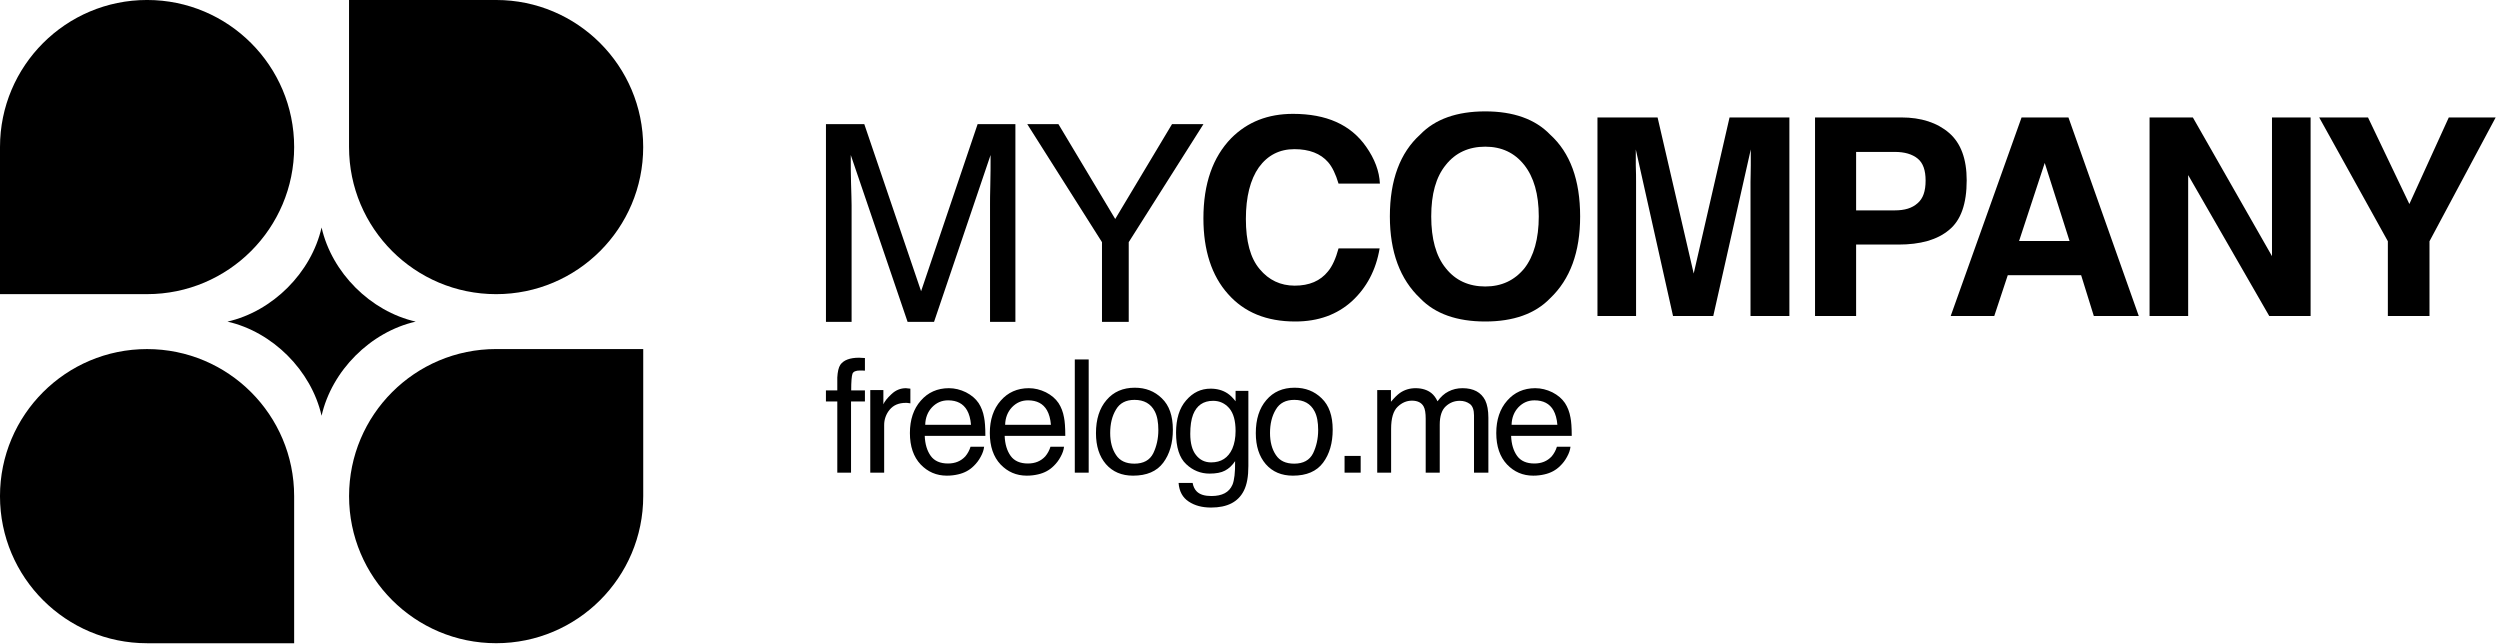
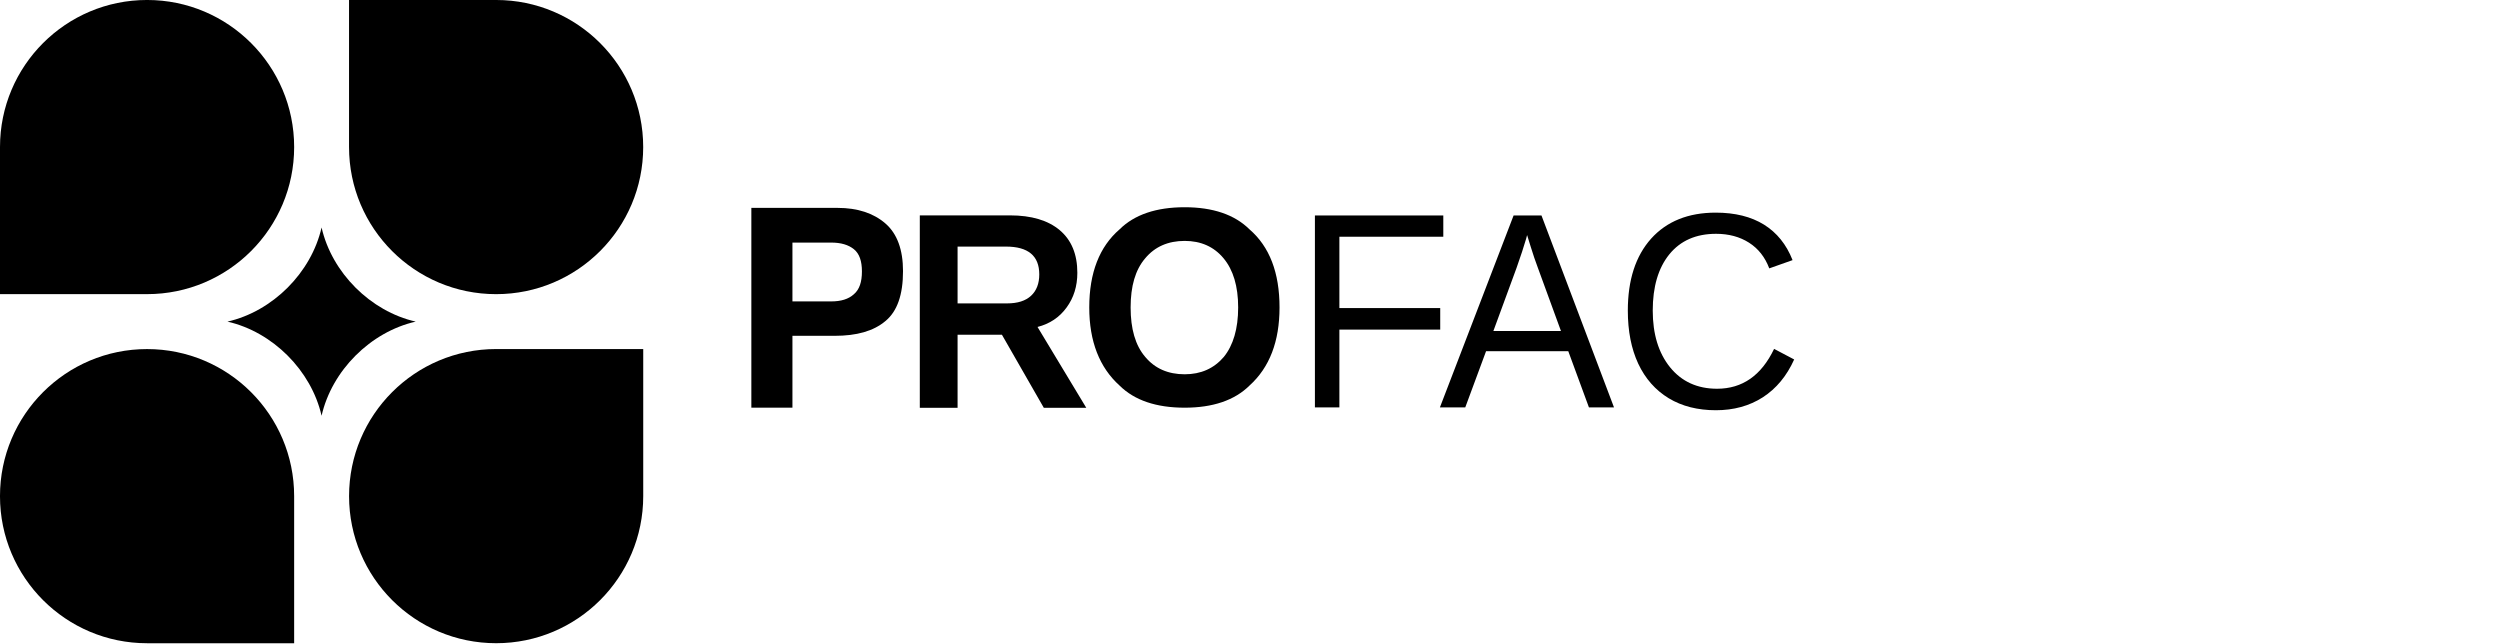
- <svg xmlns="http://www.w3.org/2000/svg" xml:space="preserve" fill-rule="evenodd" stroke-linejoin="round" stroke-miterlimit="2" clip-rule="evenodd" viewBox="0 0 583 150">
-   <path fill-rule="nonzero" d="M192.613 28.947h8.939l13.247 38.969 13.182-38.97h8.81v46.107h-5.916v-27.2c0-.965 0-2.509.064-4.695.064-2.186.064-4.501.064-7.01l-13.182 38.905h-6.173L198.4 36.15v1.415c0 1.157 0 2.829.064 5.144s.129 4.051.129 5.144v27.201h-5.98V28.947Z" />
-   <path fill-rule="nonzero" d="M239.556 28.947h7.267l13.246 22.12 13.247-22.12h7.331L263.22 56.469v18.584h-6.237V56.47l-17.427-27.522Z" />
-   <path fill-rule="nonzero" d="M195.258 88.021c.074-1.325.294-2.32.7-2.946.773-1.104 2.246-1.656 4.381-1.656.221 0 .405.036.626.036.221 0 .479.037.736.037v2.946c-.33 0-.552-.037-.736-.037h-.405c-.994 0-1.583.258-1.767.773-.184.516-.295 1.804-.295 3.866h3.203v2.578h-3.24v16.606h-3.203V93.618h-2.651V91.04h2.65v-3.019Z" />
-   <path fill-rule="nonzero" d="M202.947 90.967h3.056v3.314c.258-.626.884-1.436 1.878-2.357.957-.92 2.099-1.4 3.388-1.4.073 0 .147 0 .294.038.147 0 .405.036.737.073v3.425a2.888 2.888 0 0 0-.516-.074c-.184-.037-.331-.037-.552-.037-1.62 0-2.872.516-3.756 1.583a5.554 5.554 0 0 0-1.289 3.609v11.083h-3.24V90.967Z" />
-   <path fill-rule="nonzero" d="M221.284 90.525c1.362 0 2.688.331 3.976.957 1.289.663 2.246 1.473 2.946 2.504.626.957 1.068 2.099 1.289 3.387.184.884.294 2.32.294 4.272H215.65c.074 1.951.552 3.498 1.4 4.676.846 1.178 2.209 1.767 4.013 1.767 1.693 0 3.019-.552 4.05-1.657.552-.663.957-1.399 1.215-2.246h3.167c-.074.7-.332 1.51-.81 2.357a8.337 8.337 0 0 1-1.62 2.135c-.958.958-2.173 1.62-3.646 1.952-.773.184-1.657.294-2.614.294-2.43 0-4.455-.883-6.112-2.614-1.657-1.767-2.504-4.197-2.504-7.327 0-3.093.847-5.634 2.54-7.548 1.658-1.915 3.867-2.91 6.555-2.91Zm5.155 8.542c-.11-1.399-.442-2.54-.921-3.387-.884-1.547-2.356-2.32-4.418-2.32-1.51 0-2.725.552-3.756 1.62-.994 1.068-1.547 2.43-1.583 4.087h10.678Z" />
-   <path fill-rule="nonzero" d="M239.92 90.525c1.363 0 2.689.331 3.977.957 1.29.663 2.246 1.473 2.946 2.504.626.957 1.068 2.099 1.289 3.387.184.884.294 2.32.294 4.272h-14.139c.074 1.951.553 3.498 1.4 4.676.846 1.178 2.209 1.767 4.013 1.767 1.694 0 3.02-.552 4.05-1.657.552-.663.957-1.399 1.215-2.246h3.167c-.074.7-.332 1.51-.81 2.357a8.337 8.337 0 0 1-1.62 2.135c-.958.958-2.173 1.62-3.646 1.952-.773.184-1.656.294-2.614.294-2.43 0-4.455-.883-6.112-2.614-1.657-1.767-2.504-4.197-2.504-7.327 0-3.093.847-5.634 2.54-7.548 1.658-1.915 3.867-2.91 6.555-2.91Zm5.156 8.542c-.11-1.399-.442-2.54-.92-3.387-.884-1.547-2.357-2.32-4.42-2.32-1.509 0-2.724.552-3.755 1.62-.994 1.068-1.546 2.43-1.583 4.087h10.678Z" />
-   <path fill-rule="nonzero" d="M250.642 83.824h3.24v26.4h-3.24z" />
-   <path fill-rule="nonzero" d="M264.53 108.125c2.135 0 3.607-.81 4.417-2.43.774-1.62 1.179-3.424 1.179-5.413 0-1.804-.258-3.277-.847-4.381-.92-1.768-2.504-2.651-4.713-2.651-1.988 0-3.424.736-4.308 2.246-.92 1.51-1.362 3.35-1.362 5.486 0 2.025.441 3.755 1.362 5.118.884 1.362 2.32 2.025 4.271 2.025Zm.11-17.71c2.503 0 4.602.81 6.296 2.466 1.73 1.657 2.577 4.087 2.577 7.328 0 3.092-.736 5.67-2.246 7.695-1.51 2.025-3.866 3.02-7.033 3.02-2.65 0-4.75-.884-6.333-2.689-1.546-1.804-2.32-4.197-2.32-7.216 0-3.24.81-5.818 2.468-7.733 1.62-1.914 3.829-2.872 6.59-2.872Z" />
-   <path fill-rule="nonzero" d="M282.32 90.635c1.509 0 2.835.369 3.94 1.105.625.405 1.251 1.03 1.877 1.84v-2.43h2.982v17.527c0 2.43-.331 4.345-1.067 5.781-1.326 2.614-3.867 3.903-7.622 3.903-2.062 0-3.793-.442-5.229-1.4-1.399-.92-2.209-2.356-2.356-4.344h3.277c.147.847.479 1.51.957 1.988.737.737 1.878 1.068 3.424 1.068 2.504 0 4.124-.847 4.898-2.614.441-1.031.662-2.872.626-5.523-.663.994-1.436 1.73-2.357 2.209-.884.479-2.099.7-3.608.7-2.062 0-3.903-.737-5.45-2.21-1.583-1.472-2.356-3.94-2.356-7.327 0-3.24.773-5.744 2.356-7.548 1.584-1.841 3.461-2.725 5.707-2.725Zm5.817 9.868c0-2.356-.479-4.124-1.473-5.302-.994-1.141-2.246-1.73-3.756-1.73-2.282 0-3.829 1.067-4.676 3.203-.442 1.141-.662 2.65-.662 4.492 0 2.172.441 3.83 1.325 4.934.884 1.141 2.062 1.73 3.535 1.73 2.356 0 3.976-1.067 4.934-3.166.515-1.178.773-2.578.773-4.16Z" />
-   <path fill-rule="nonzero" d="M301.8 108.125c2.136 0 3.609-.81 4.419-2.43.773-1.62 1.178-3.424 1.178-5.413 0-1.804-.258-3.277-.847-4.381-.92-1.768-2.504-2.651-4.713-2.651-1.988 0-3.424.736-4.308 2.246-.92 1.51-1.362 3.35-1.362 5.486 0 2.025.442 3.755 1.362 5.118.884 1.362 2.32 2.025 4.271 2.025Zm.11-17.71c2.505 0 4.603.81 6.297 2.466 1.73 1.657 2.577 4.087 2.577 7.328 0 3.092-.736 5.67-2.246 7.695-1.51 2.025-3.866 3.02-7.032 3.02-2.651 0-4.75-.884-6.333-2.689-1.547-1.804-2.32-4.197-2.32-7.216 0-3.24.81-5.818 2.467-7.733 1.62-1.914 3.83-2.872 6.59-2.872Z" />
-   <path fill-rule="nonzero" d="M313.552 106.32h3.756v3.904h-3.756z" />
-   <path fill-rule="nonzero" d="M321.168 90.967h3.203v2.724c.773-.92 1.473-1.62 2.099-2.062 1.068-.736 2.283-1.104 3.645-1.104 1.51 0 2.762.405 3.682 1.141.552.442 1.031 1.068 1.436 1.915.737-1.031 1.583-1.804 2.54-2.283.995-.515 2.063-.773 3.278-.773 2.577 0 4.345.957 5.302 2.835.479.994.736 2.357.736 4.05v12.814h-3.35V96.858c0-1.289-.332-2.172-.958-2.651-.662-.479-1.436-.737-2.356-.737-1.289 0-2.357.442-3.277 1.29-.92.846-1.4 2.282-1.4 4.27v11.194h-3.276V97.668c0-1.326-.148-2.283-.48-2.872-.478-.884-1.398-1.362-2.724-1.362-1.252 0-2.356.478-3.35 1.436-.995.957-1.51 2.65-1.51 5.154v10.2h-3.24V90.967Z" />
-   <path fill-rule="nonzero" d="M358.025 90.525c1.362 0 2.688.331 3.976.957 1.29.663 2.246 1.473 2.946 2.504.626.957 1.068 2.099 1.289 3.387.184.884.294 2.32.294 4.272h-14.139c.074 1.951.553 3.498 1.4 4.676.846 1.178 2.209 1.767 4.013 1.767 1.694 0 3.02-.552 4.05-1.657.552-.663.957-1.399 1.215-2.246h3.167c-.074.7-.332 1.51-.81 2.357a8.337 8.337 0 0 1-1.62 2.135c-.958.958-2.173 1.62-3.646 1.952-.773.184-1.656.294-2.614.294-2.43 0-4.455-.883-6.112-2.614-1.657-1.767-2.504-4.197-2.504-7.327 0-3.093.847-5.634 2.54-7.548 1.658-1.915 3.867-2.91 6.555-2.91Zm5.155 8.542c-.11-1.399-.442-2.54-.92-3.387-.884-1.547-2.357-2.32-4.42-2.32-1.509 0-2.724.552-3.755 1.62-.994 1.068-1.546 2.43-1.583 4.087h10.678Z" />
-   <path fill-rule="nonzero" d="M315.297 70.215c-3.473 3.151-7.845 4.759-13.247 4.759-6.688 0-11.897-2.122-15.69-6.43-3.795-4.245-5.724-10.16-5.724-17.62 0-8.103 2.187-14.276 6.495-18.713 3.794-3.794 8.553-5.659 14.404-5.659 7.781 0 13.44 2.508 17.041 7.653 1.994 2.829 3.087 5.723 3.216 8.616h-9.646c-.643-2.186-1.48-3.922-2.444-5.015-1.736-1.994-4.373-3.023-7.845-3.023-3.472 0-6.238 1.415-8.295 4.244-1.994 2.83-3.023 6.881-3.023 12.026 0 5.208 1.03 9.13 3.216 11.703 2.122 2.572 4.887 3.858 8.166 3.858 3.408 0 5.98-1.093 7.781-3.343.965-1.158 1.8-2.959 2.444-5.338h9.581c-.836 5.016-3.022 9.132-6.43 12.282Z" />
-   <path fill-rule="nonzero" d="M346.367 74.974c-6.624 0-11.704-1.8-15.176-5.402-4.694-4.437-7.074-10.803-7.074-19.098 0-8.488 2.38-14.855 7.074-19.099 3.472-3.6 8.552-5.401 15.176-5.401 6.559 0 11.639 1.8 15.111 5.401 4.695 4.244 7.01 10.61 7.01 19.099 0 8.295-2.315 14.661-7.01 19.098-3.472 3.601-8.552 5.402-15.111 5.402Zm9.131-12.41c2.186-2.83 3.344-6.881 3.344-12.09s-1.158-9.196-3.408-12.025c-2.25-2.83-5.273-4.244-9.067-4.244-3.859 0-6.945 1.414-9.196 4.244-2.315 2.83-3.408 6.816-3.408 12.025 0 5.209 1.093 9.26 3.408 12.09 2.25 2.829 5.337 4.243 9.196 4.243 3.794 0 6.816-1.414 9.131-4.244Z" />
-   <path fill-rule="nonzero" d="M381.53 73.688h-9.002v-46.3h14.019l8.424 36.397 8.36-36.397h13.954v46.3h-9.067V42.37c0-.9.064-2.122.064-3.794v-3.73l-8.746 38.84h-9.388l-8.681-38.84v3.73c.064 1.672.064 2.894.064 3.794v31.317Z" />
-   <path fill-rule="nonzero" d="M442.685 57.033h-9.839v16.655h-9.581v-46.3h20.127c4.63 0 8.36 1.222 11.125 3.601 2.765 2.38 4.116 6.11 4.116 11.06 0 5.467-1.35 9.325-4.116 11.576-2.765 2.315-6.688 3.408-11.832 3.408Zm4.501-9.646c1.287-1.093 1.865-2.83 1.865-5.273 0-2.38-.578-4.115-1.865-5.144-1.286-1.03-3.022-1.544-5.337-1.544h-9.003V49.06h9.003c2.315 0 4.051-.514 5.337-1.672Z" />
-   <path fill-rule="nonzero" d="M485.32 64.17h-17.106l-3.15 9.518h-10.161l16.526-46.3h10.932l16.398 46.3h-10.482l-2.958-9.517Zm-2.702-7.973-5.787-18.198-5.98 18.198h11.767Z" />
-   <path fill-rule="nonzero" d="M538.832 73.688h-9.646l-18.906-32.86v32.86h-9.002v-46.3h10.096l18.455 32.346V27.388h9.003v46.3Z" />
-   <path fill-rule="nonzero" d="m581.991 27.388-15.433 28.873v17.427h-9.71V56.26l-16.012-28.873h11.382l9.646 20.192 9.195-20.192h10.932Z" />
+ <svg xmlns="http://www.w3.org/2000/svg" xmlns:ns1="https://boxy-svg.com" fill-rule="evenodd" stroke-linejoin="round" stroke-miterlimit="2" clip-rule="evenodd" viewBox="0 0 583 150">
+   <defs>
+     <ns1:guide x="225.275" y="95.073" angle="90" />
+     <ns1:guide x="221.239" y="48.327" angle="90" />
+   </defs>
+   <path fill-rule="nonzero" d="M 276.265 95.073 C 269.641 95.073 264.561 93.356 261.089 89.919 C 256.395 85.687 254.015 79.613 254.015 71.7 C 254.015 63.602 256.395 57.528 261.089 53.48 C 264.561 50.045 269.641 48.327 276.265 48.327 C 282.824 48.327 287.904 50.044 291.376 53.48 C 296.071 57.528 298.386 63.601 298.386 71.7 C 298.386 79.613 296.071 85.687 291.376 89.919 C 287.904 93.355 282.824 95.073 276.265 95.073 Z M 285.396 83.234 C 287.582 80.534 288.74 76.669 288.74 71.7 C 288.74 66.731 287.582 62.927 285.332 60.228 C 283.082 57.528 280.059 56.179 276.265 56.179 C 272.406 56.179 269.32 57.528 267.069 60.228 C 264.754 62.928 263.661 66.731 263.661 71.7 C 263.661 76.669 264.754 80.534 267.069 83.234 C 269.319 85.933 272.406 87.282 276.265 87.282 C 280.059 87.282 283.081 85.933 285.396 83.233 L 285.396 83.234 Z" style="" />
+   <path fill-rule="nonzero" d="M 194.635 78.313 L 184.796 78.313 L 184.796 95.073 L 175.215 95.073 L 175.215 48.48 L 195.342 48.48 C 199.972 48.48 203.702 49.71 206.467 52.104 C 209.232 54.499 210.583 58.252 210.583 63.234 C 210.583 68.735 209.233 72.618 206.467 74.883 C 203.702 77.213 199.779 78.313 194.635 78.313 Z M 199.136 68.606 C 200.423 67.506 201.001 65.758 201.001 63.299 C 201.001 60.904 200.423 59.158 199.136 58.123 C 197.85 57.086 196.114 56.569 193.799 56.569 L 184.796 56.569 L 184.796 70.289 L 193.799 70.289 C 196.114 70.289 197.85 69.772 199.136 68.607 L 199.136 68.606 Z" style="" />
  <path d="M34.299 68.593c18.942 0 34.298-15.356 34.298-34.299C68.597 15.352 53.241-.004 34.3-.004c-18.943 0-34.3 15.356-34.3 34.298v34.3h34.3Z" />
  <path d="M81.396 34.297c0 18.942 15.356 34.299 34.299 34.299 18.942 0 34.298-15.357 34.298-34.3 0-18.942-15.356-34.298-34.298-34.298h-34.3v34.299Z" />
  <path d="M115.701 81.398c-18.942 0-34.298 15.356-34.298 34.299 0 18.942 15.356 34.299 34.298 34.299 18.943 0 34.3-15.357 34.3-34.3V81.399h-34.3Z" />
  <path d="M68.595 115.704c0-18.943-15.356-34.3-34.299-34.3-18.942 0-34.299 15.357-34.299 34.3 0 18.942 15.357 34.298 34.299 34.298h34.299v-34.298Z" />
  <path d="M74.992 53.049C77.39 63.593 86.398 72.6 96.942 75 86.399 77.4 77.392 86.407 74.993 96.951c-2.4-10.544-11.4-19.552-21.95-21.95 10.55-2.4 19.55-11.408 21.95-21.952Z" />
+   <text style="font-family: Arial, sans-serif; font-size: 28px; font-weight: 700; white-space: pre;" transform="matrix(2.185113, 0, 0, 2.329203, -270.7757, -67.02614)" x="220.207" y="69.606">R</text>
+   <text style="white-space: pre; fill: rgb(51, 51, 51); font-family: Arial, sans-serif; font-size: 28px;" x="274.626" y="90.276"> </text>
+   <text style="white-space: pre; fill: rgb(51, 51, 51); font-family: Arial, sans-serif; font-size: 28px;" x="439.74" y="118.434"> </text>
+   <text style="font-family: Arial, sans-serif; font-size: 28px; white-space: pre;" transform="matrix(2.187448, 0, 0, 2.323993, -415.5203, -87.87479)" x="327.841" y="78.694">FAC</text>
+   <text style="white-space: pre; fill: rgb(51, 51, 51); font-family: Arial, sans-serif; font-size: 28px;" x="472.846" y="58.714"> </text>
</svg>
